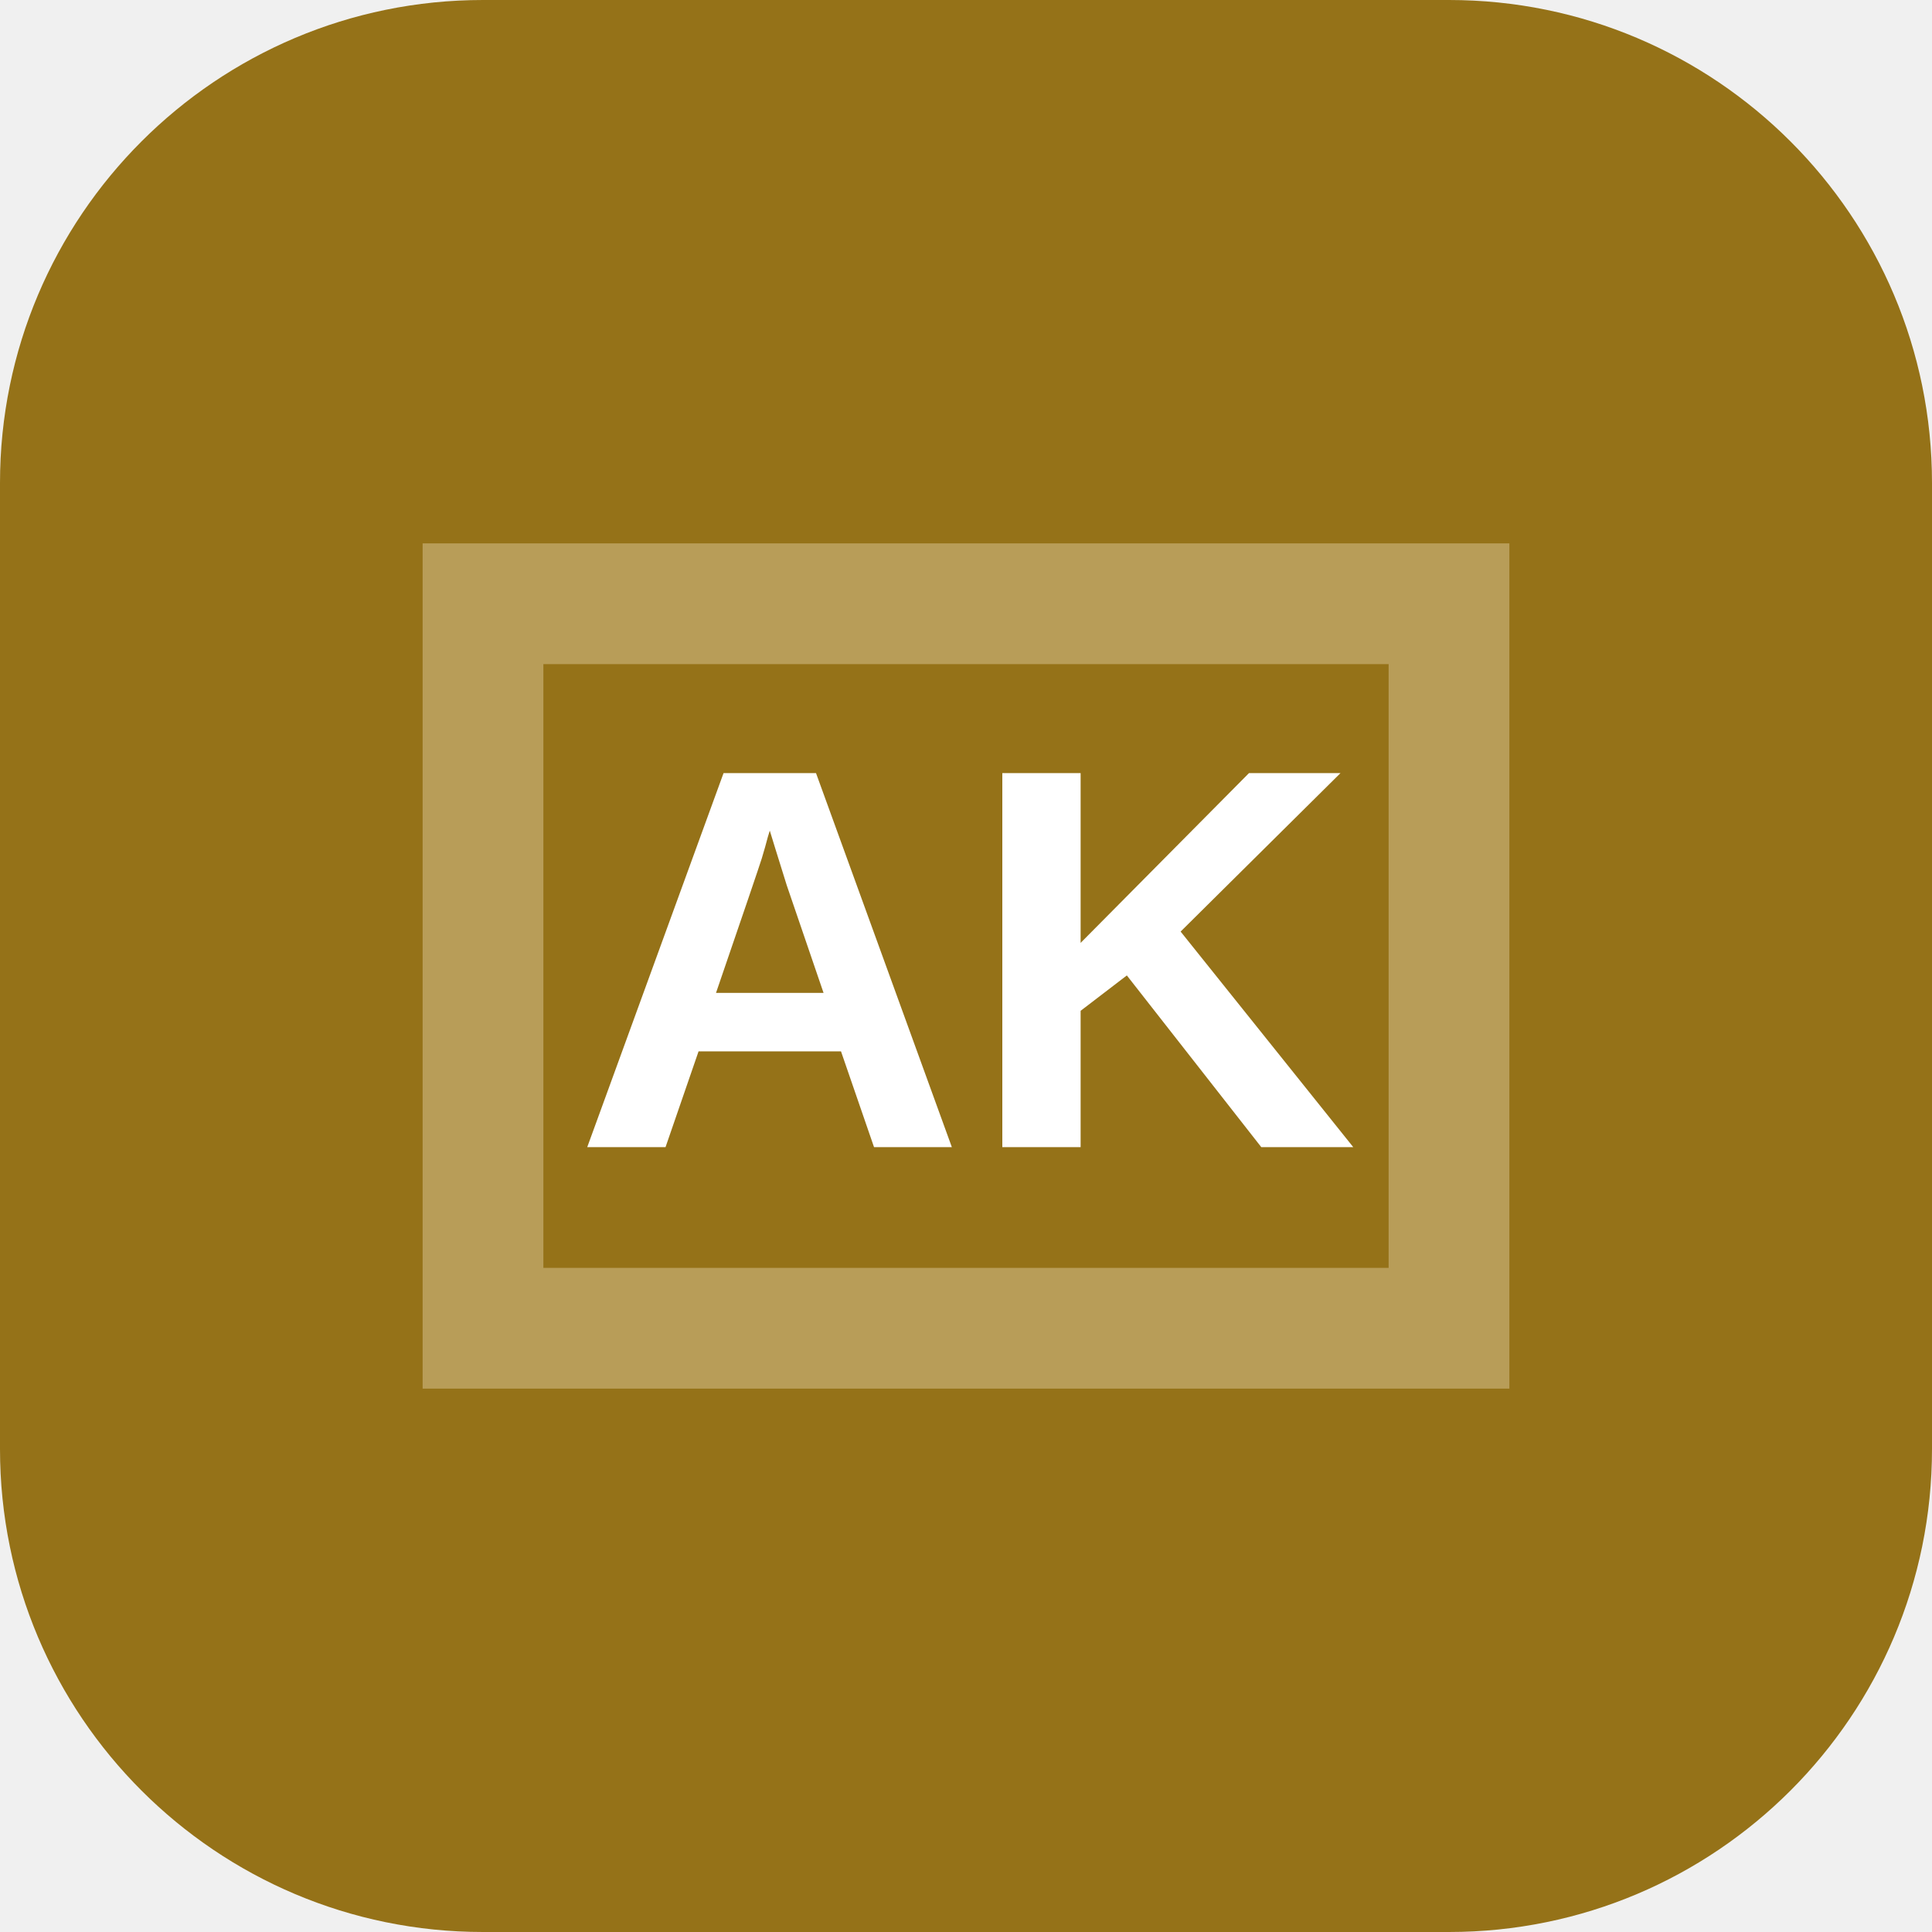
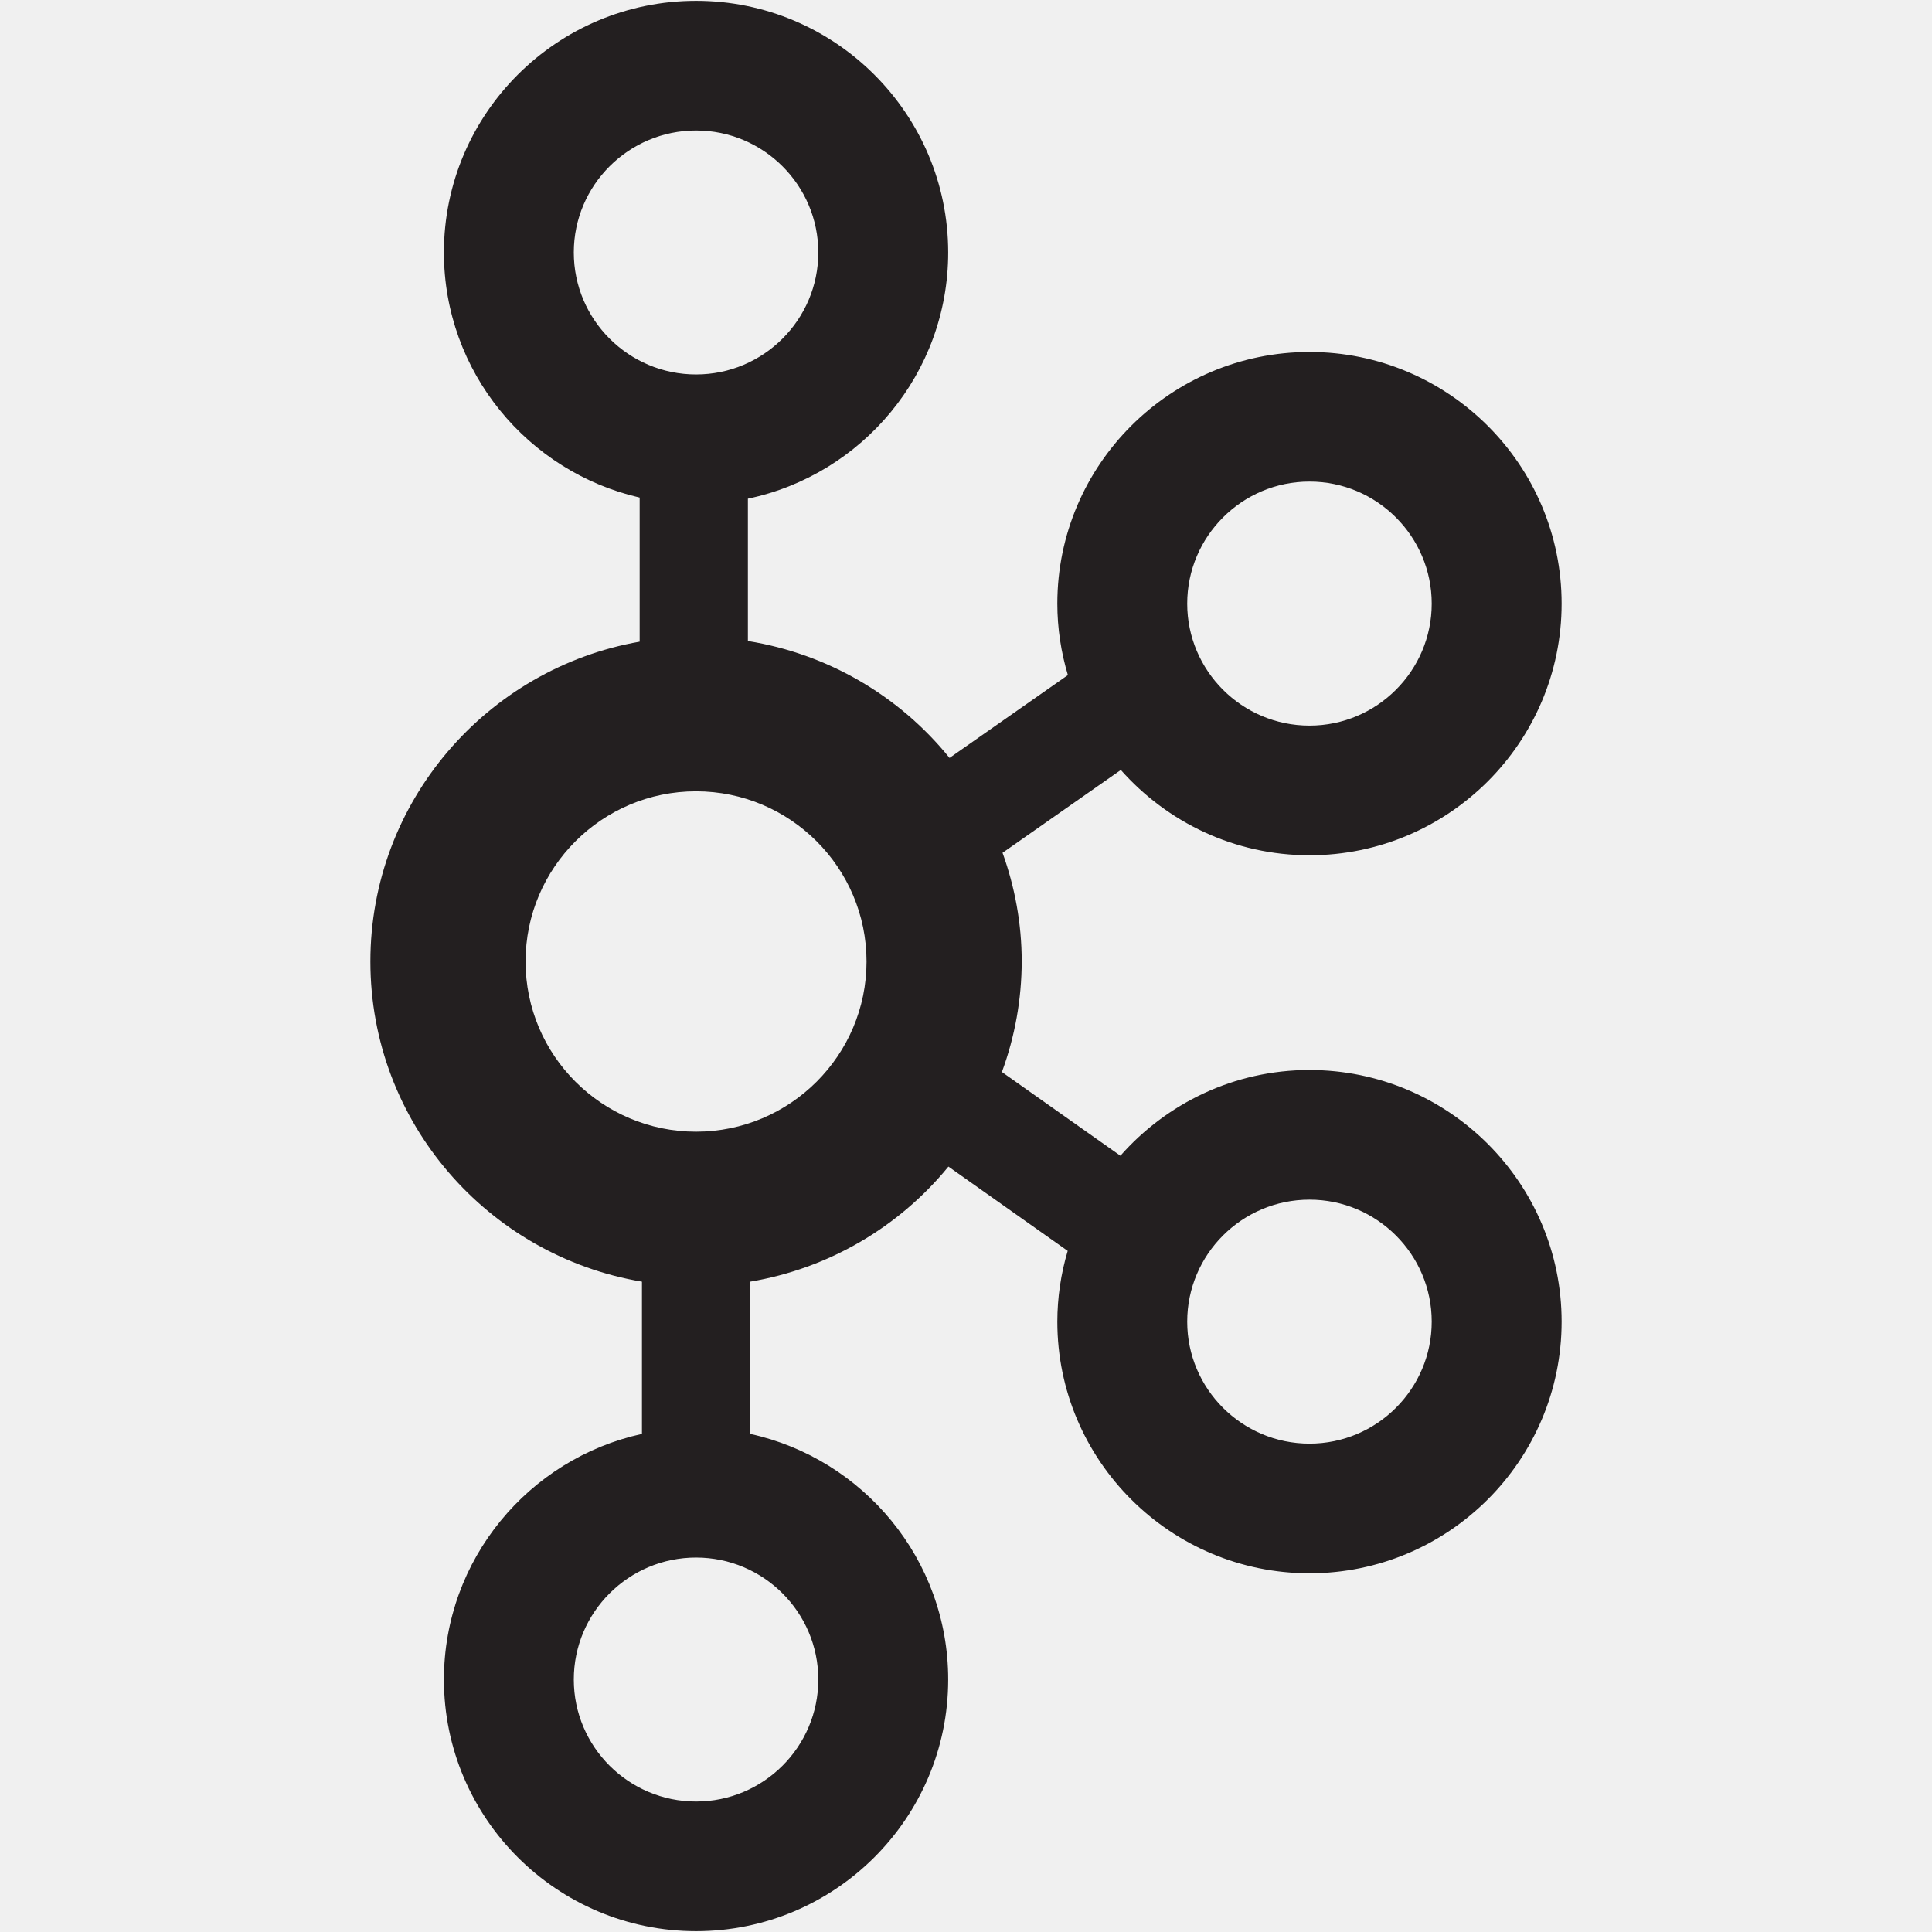
- <svg xmlns="http://www.w3.org/2000/svg" viewBox="0 0 64 64" role="img" aria-label="Apache Kafka icon">
-   <rect width="64" height="64" rx="16" fill="hsl(43 72% 34%)" />
-   <path d="M14 46V18h36v28H14Zm4-4h28V22H18v20Z" fill="hsl(43 72% 88%)" opacity="0.36" />
-   <text x="32" y="38" text-anchor="middle" font-family="Arial, Helvetica, sans-serif" font-size="18" font-weight="700" fill="white">AK</text>
+ <svg xmlns="http://www.w3.org/2000/svg" viewBox="0 0 128 128">
+   <path d="M86.758 70.89c-4.992 0-9.465 2.208-12.528 5.68l-7.851-5.547a21.275 21.275 0 001.312-7.32c0-2.531-.46-4.95-1.27-7.203l7.837-5.488c3.062 3.457 7.523 5.652 12.5 5.652 9.207 0 16.703-7.48 16.703-16.672 0-9.195-7.496-16.672-16.703-16.672-9.211 0-16.707 7.477-16.707 16.672 0 1.645.25 3.23.699 4.735l-7.84 5.488a21.578 21.578 0 00-13.36-7.746v-9.43c7.567-1.586 13.27-8.293 13.27-16.312C62.82 7.53 55.324.055 46.117.055c-9.21 0-16.707 7.476-16.707 16.672 0 7.91 5.555 14.539 12.969 16.238v9.547c-10.117 1.773-17.84 10.59-17.84 21.191 0 10.652 7.797 19.5 17.992 21.211V95c-7.492 1.64-13.12 8.309-13.12 16.273 0 9.196 7.495 16.672 16.706 16.672 9.207 0 16.703-7.476 16.703-16.672 0-7.964-5.629-14.632-13.117-16.273V84.914a21.592 21.592 0 0013.133-7.625l7.902 5.586a16.45 16.45 0 00-.687 4.688c0 9.195 7.496 16.671 16.707 16.671 9.207 0 16.703-7.476 16.703-16.671 0-9.196-7.496-16.672-16.703-16.672zm0-38.984c4.465 0 8.097 3.63 8.097 8.086 0 4.453-3.632 8.082-8.097 8.082-4.469 0-8.102-3.629-8.102-8.082 0-4.457 3.633-8.086 8.102-8.086zm-48.742-15.18c0-4.456 3.632-8.081 8.101-8.081 4.465 0 8.098 3.625 8.098 8.082 0 4.457-3.633 8.082-8.098 8.082-4.469 0-8.101-3.625-8.101-8.082zm16.199 94.547c0 4.457-3.633 8.082-8.098 8.082-4.469 0-8.101-3.625-8.101-8.082 0-4.457 3.632-8.082 8.101-8.082 4.465 0 8.098 3.625 8.098 8.082zm-8.102-36.296c-6.226 0-11.293-5.059-11.293-11.274 0-6.219 5.067-11.277 11.293-11.277 6.23 0 11.297 5.058 11.297 11.277 0 6.215-5.066 11.274-11.297 11.274zm40.645 20.668c-4.469 0-8.102-3.625-8.102-8.082 0-4.458 3.633-8.083 8.102-8.083 4.465 0 8.097 3.625 8.097 8.082 0 4.458-3.632 8.083-8.097 8.083zm0 0" fill="#231f20" />
</svg>
